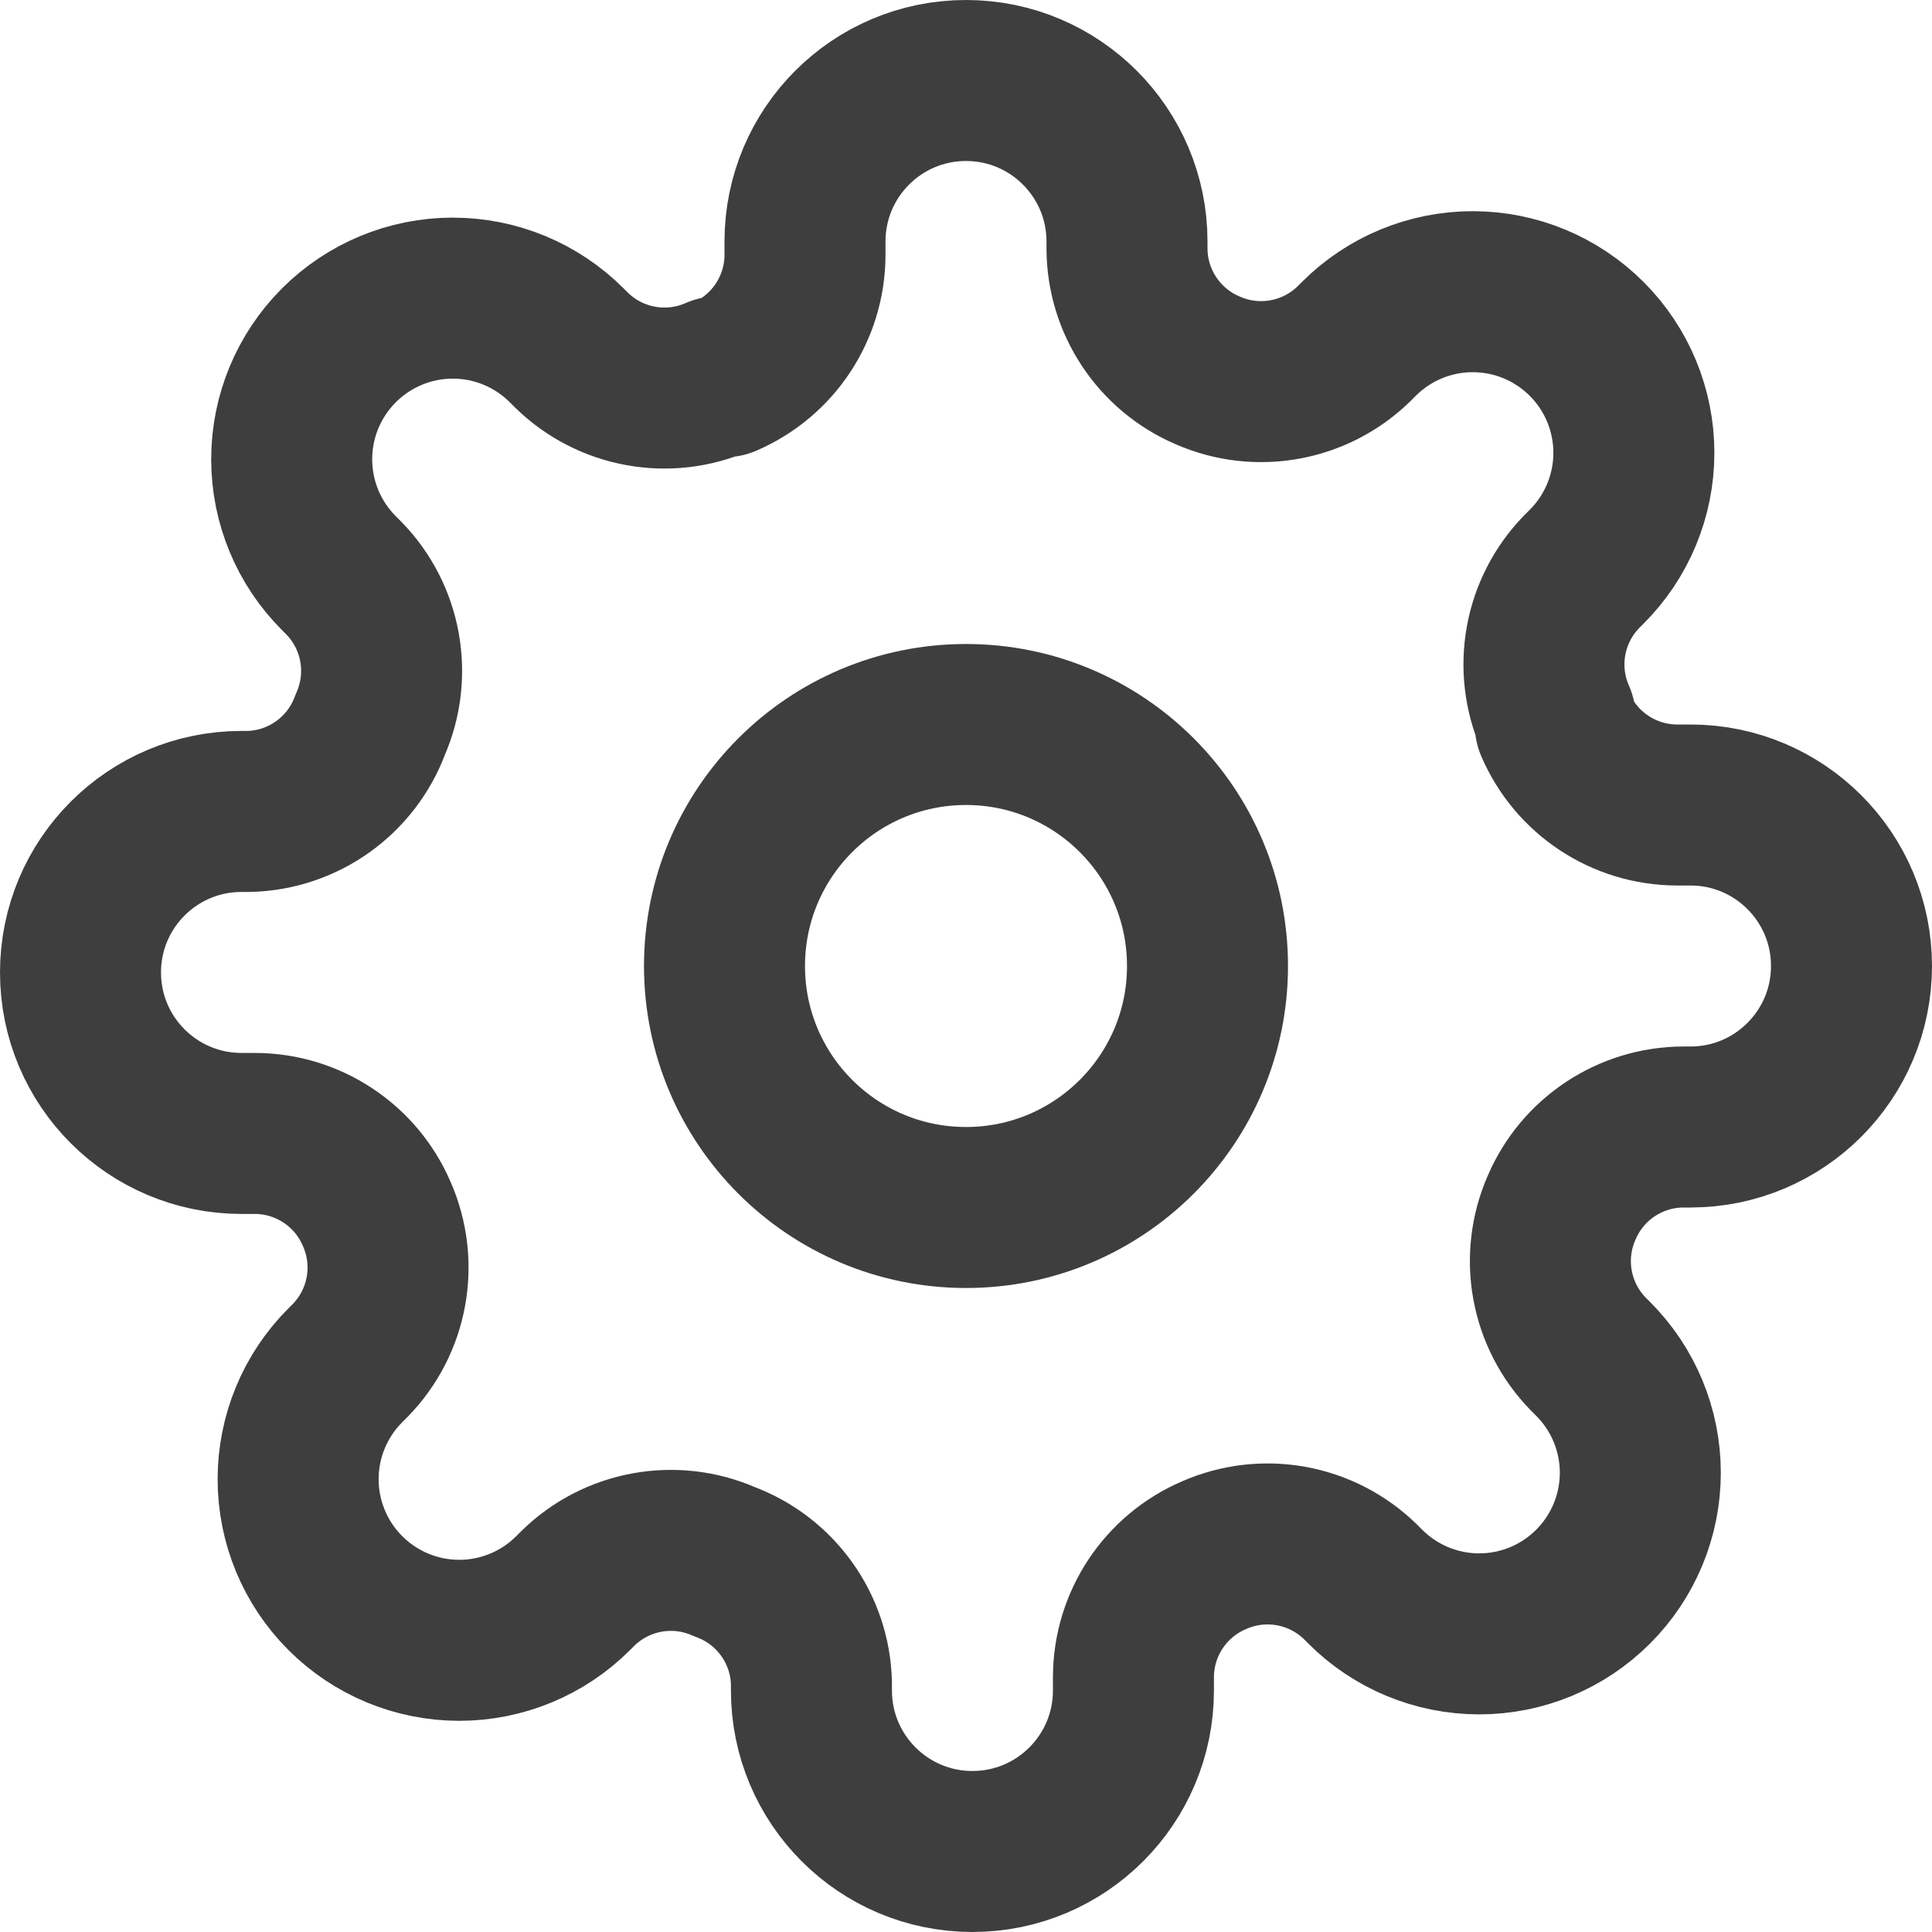
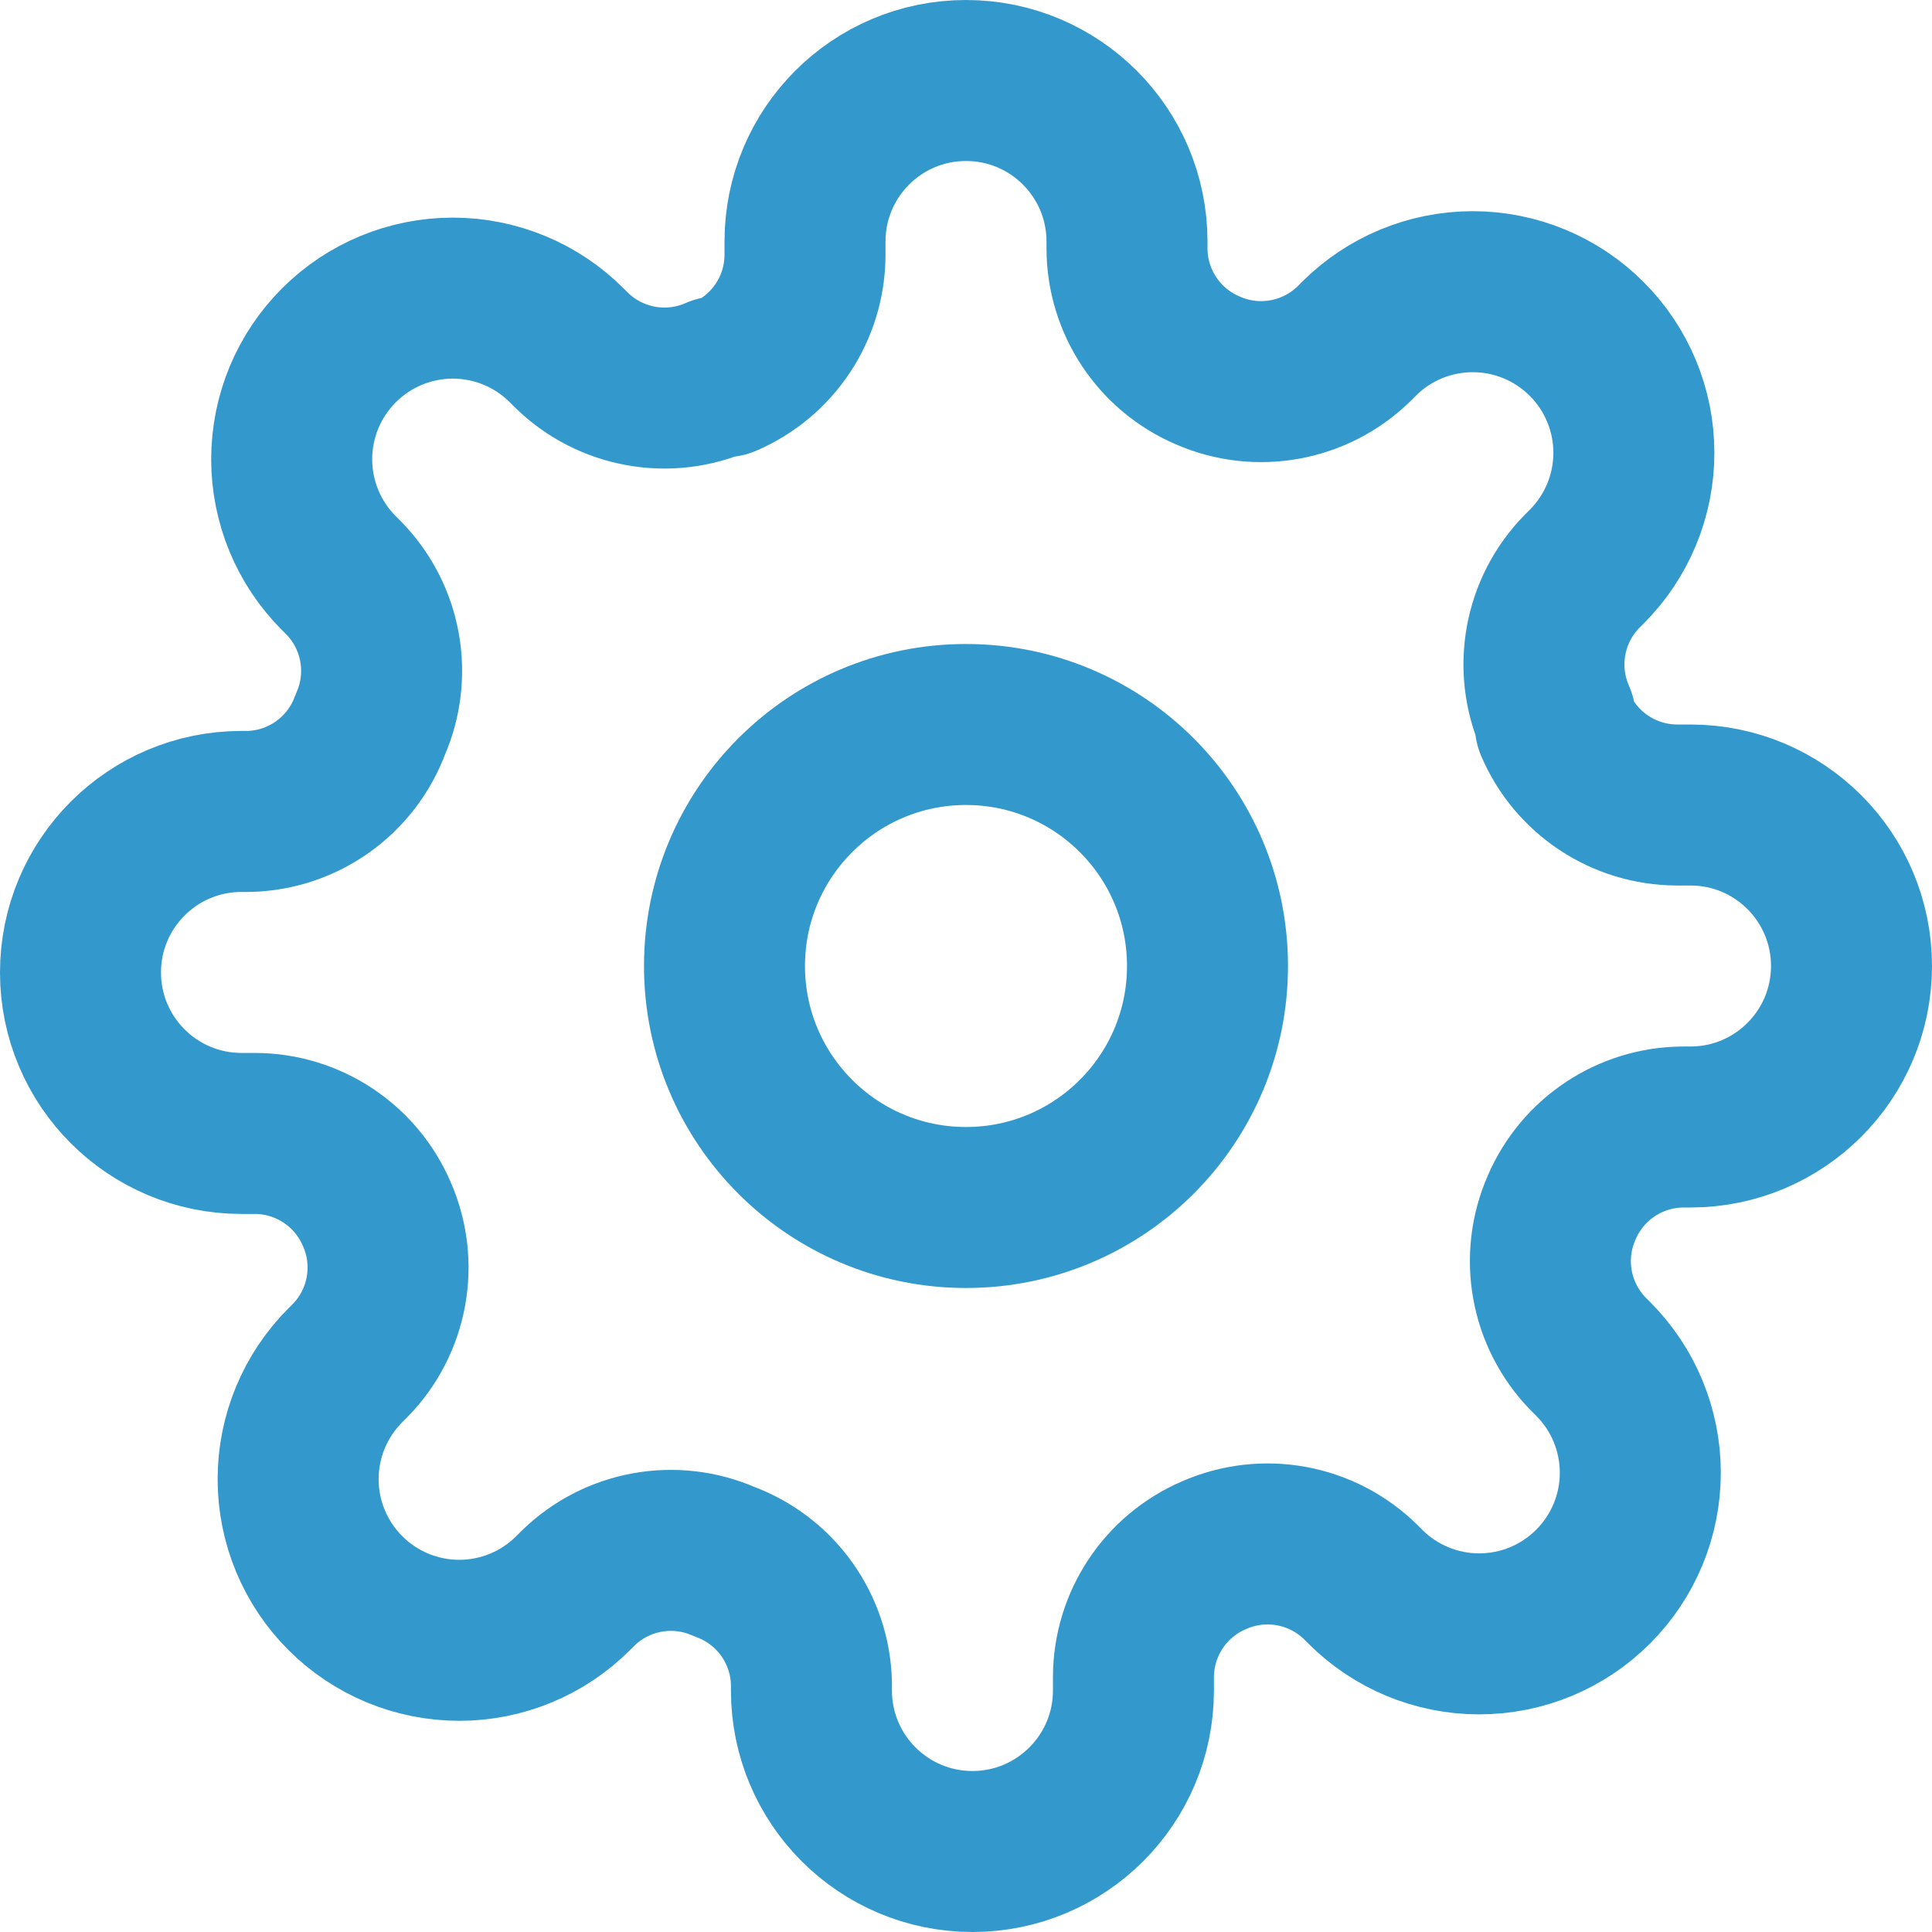
- <svg xmlns="http://www.w3.org/2000/svg" width="24" height="24" viewBox="0 0 24 24" fill="none" stroke="#3e3e3e" stroke-width="2" stroke-linecap="round" stroke-linejoin="round" class="feather feather-settings">
+ <svg xmlns="http://www.w3.org/2000/svg" width="24" height="24" viewBox="0 0 24 24" fill="none" stroke="#39c" stroke-width="2" stroke-linecap="round" stroke-linejoin="round" class="feather feather-settings">
  <circle cx="12" cy="12" r="3" />
  <path d="M19.4 15a1.65 1.65 0 0 0 .33 1.82l.06.06a2 2 0 0 1 0 2.83 2 2 0 0 1-2.83 0l-.06-.06a1.65 1.65 0 0 0-1.82-.33 1.65 1.65 0 0 0-1 1.51V21a2 2 0 0 1-2 2 2 2 0 0 1-2-2v-.09A1.65 1.65 0 0 0 9 19.4a1.65 1.65 0 0 0-1.82.33l-.06.06a2 2 0 0 1-2.83 0 2 2 0 0 1 0-2.83l.06-.06a1.65 1.65 0 0 0 .33-1.82 1.65 1.65 0 0 0-1.51-1H3a2 2 0 0 1-2-2 2 2 0 0 1 2-2h.09A1.65 1.65 0 0 0 4.6 9a1.65 1.65 0 0 0-.33-1.82l-.06-.06a2 2 0 0 1 0-2.83 2 2 0 0 1 2.83 0l.06.06a1.65 1.65 0 0 0 1.82.33H9a1.65 1.65 0 0 0 1-1.51V3a2 2 0 0 1 2-2 2 2 0 0 1 2 2v.09a1.65 1.65 0 0 0 1 1.51 1.65 1.65 0 0 0 1.82-.33l.06-.06a2 2 0 0 1 2.83 0 2 2 0 0 1 0 2.83l-.06.06a1.65 1.65 0 0 0-.33 1.82V9a1.65 1.65 0 0 0 1.51 1H21a2 2 0 0 1 2 2 2 2 0 0 1-2 2h-.09a1.65 1.65 0 0 0-1.51 1z" />
</svg>
